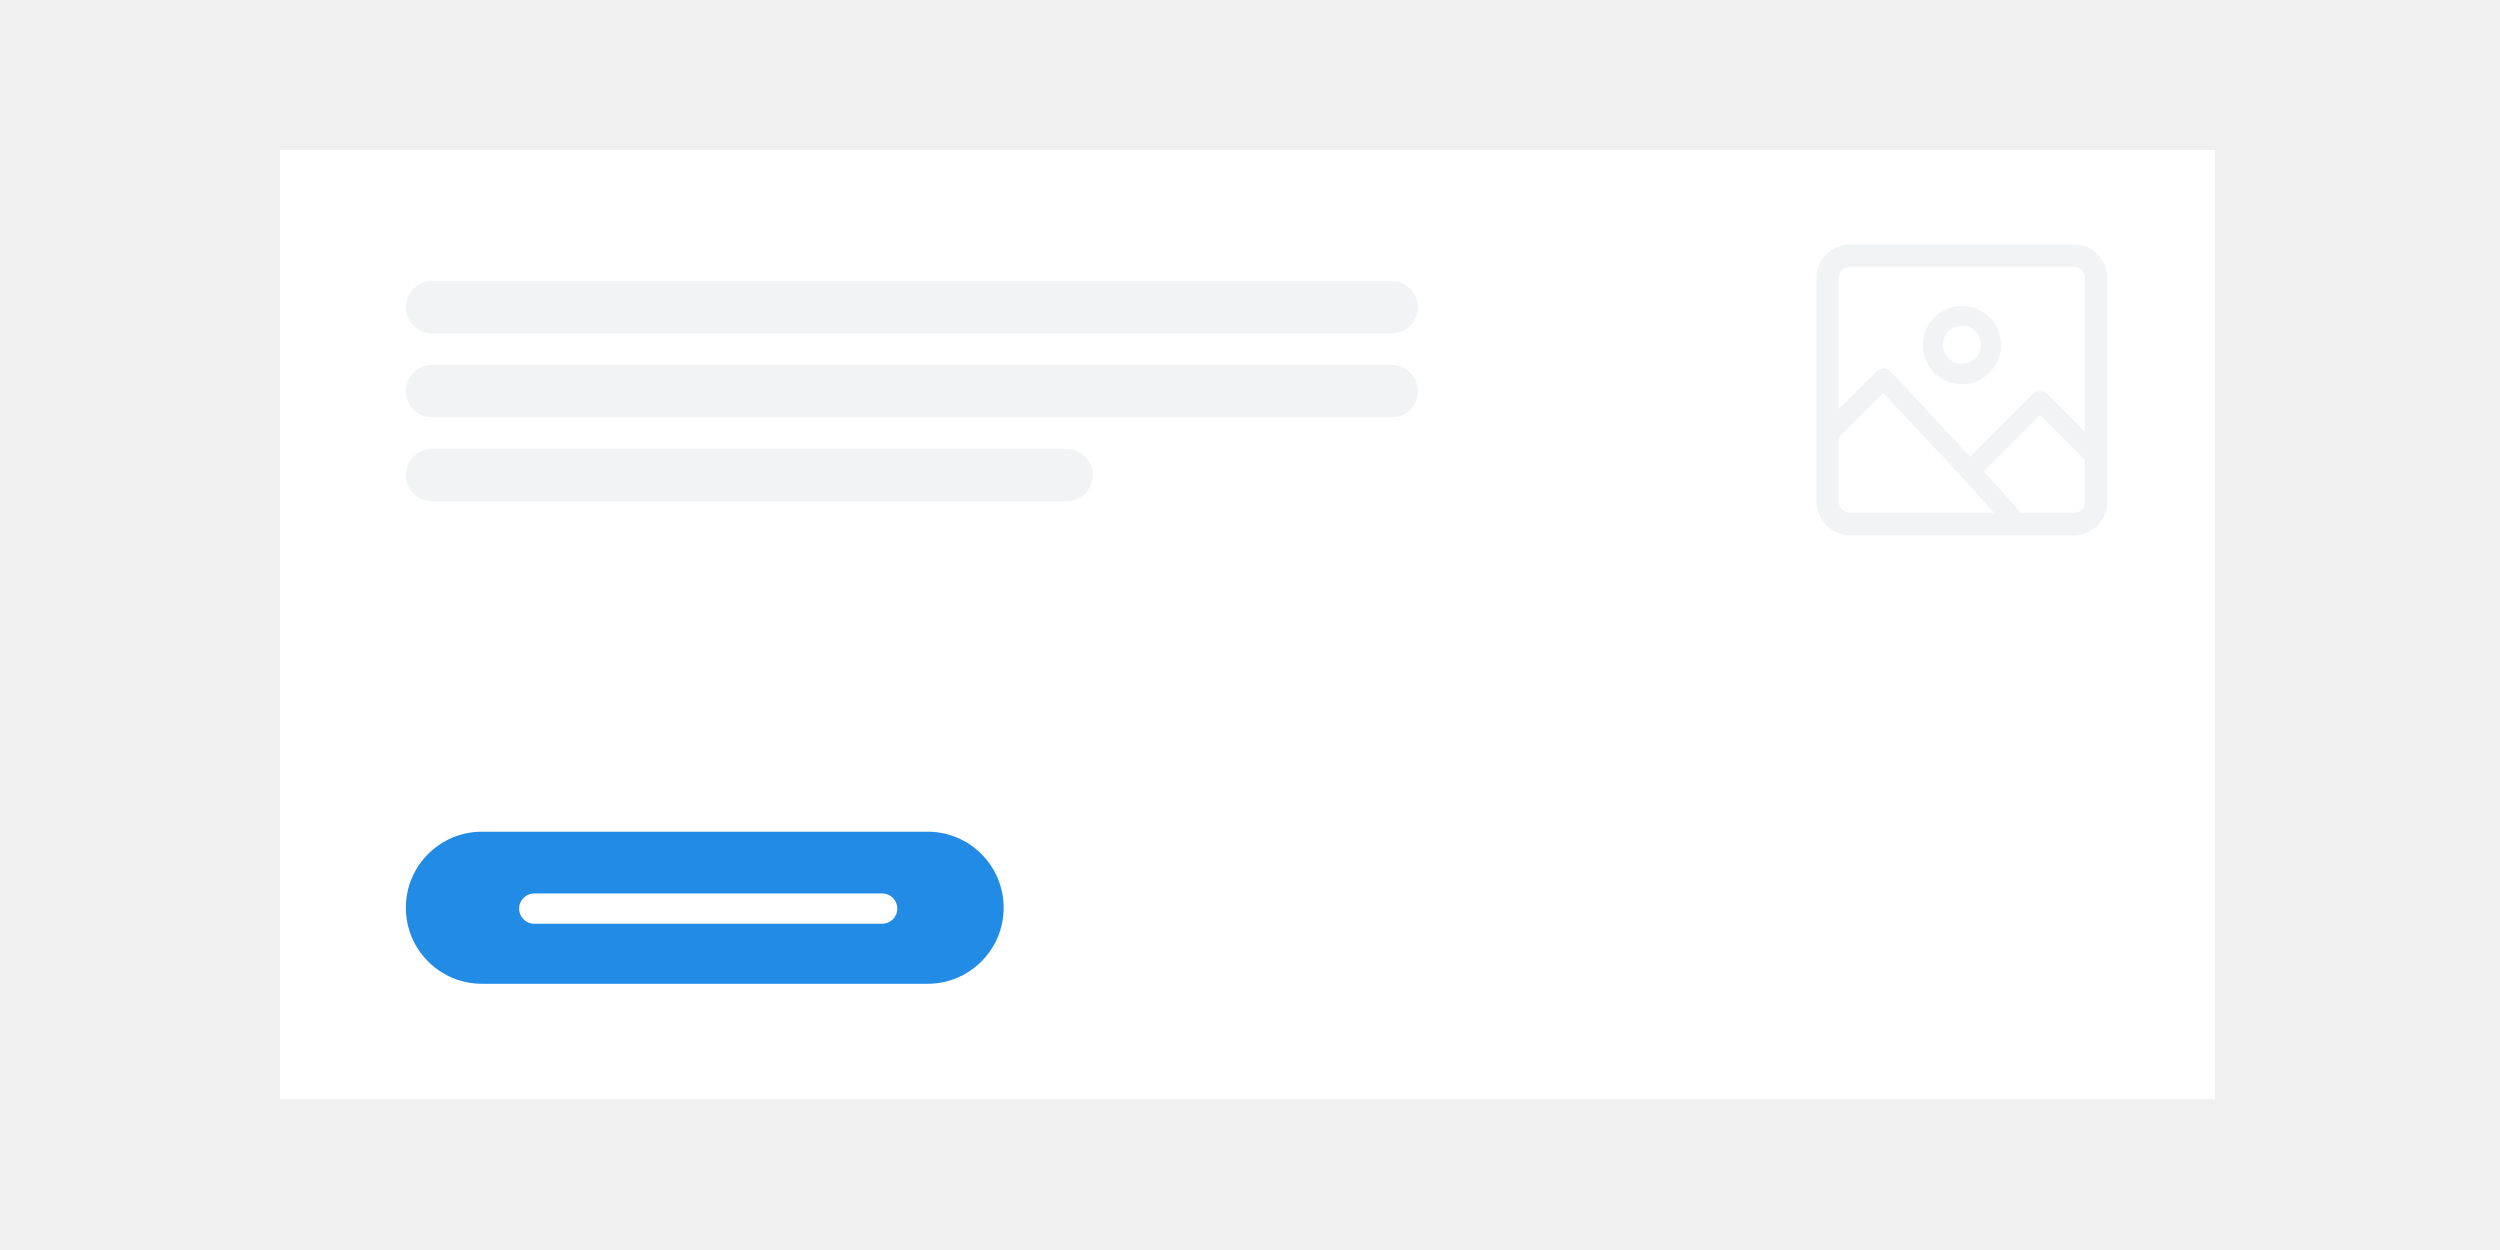
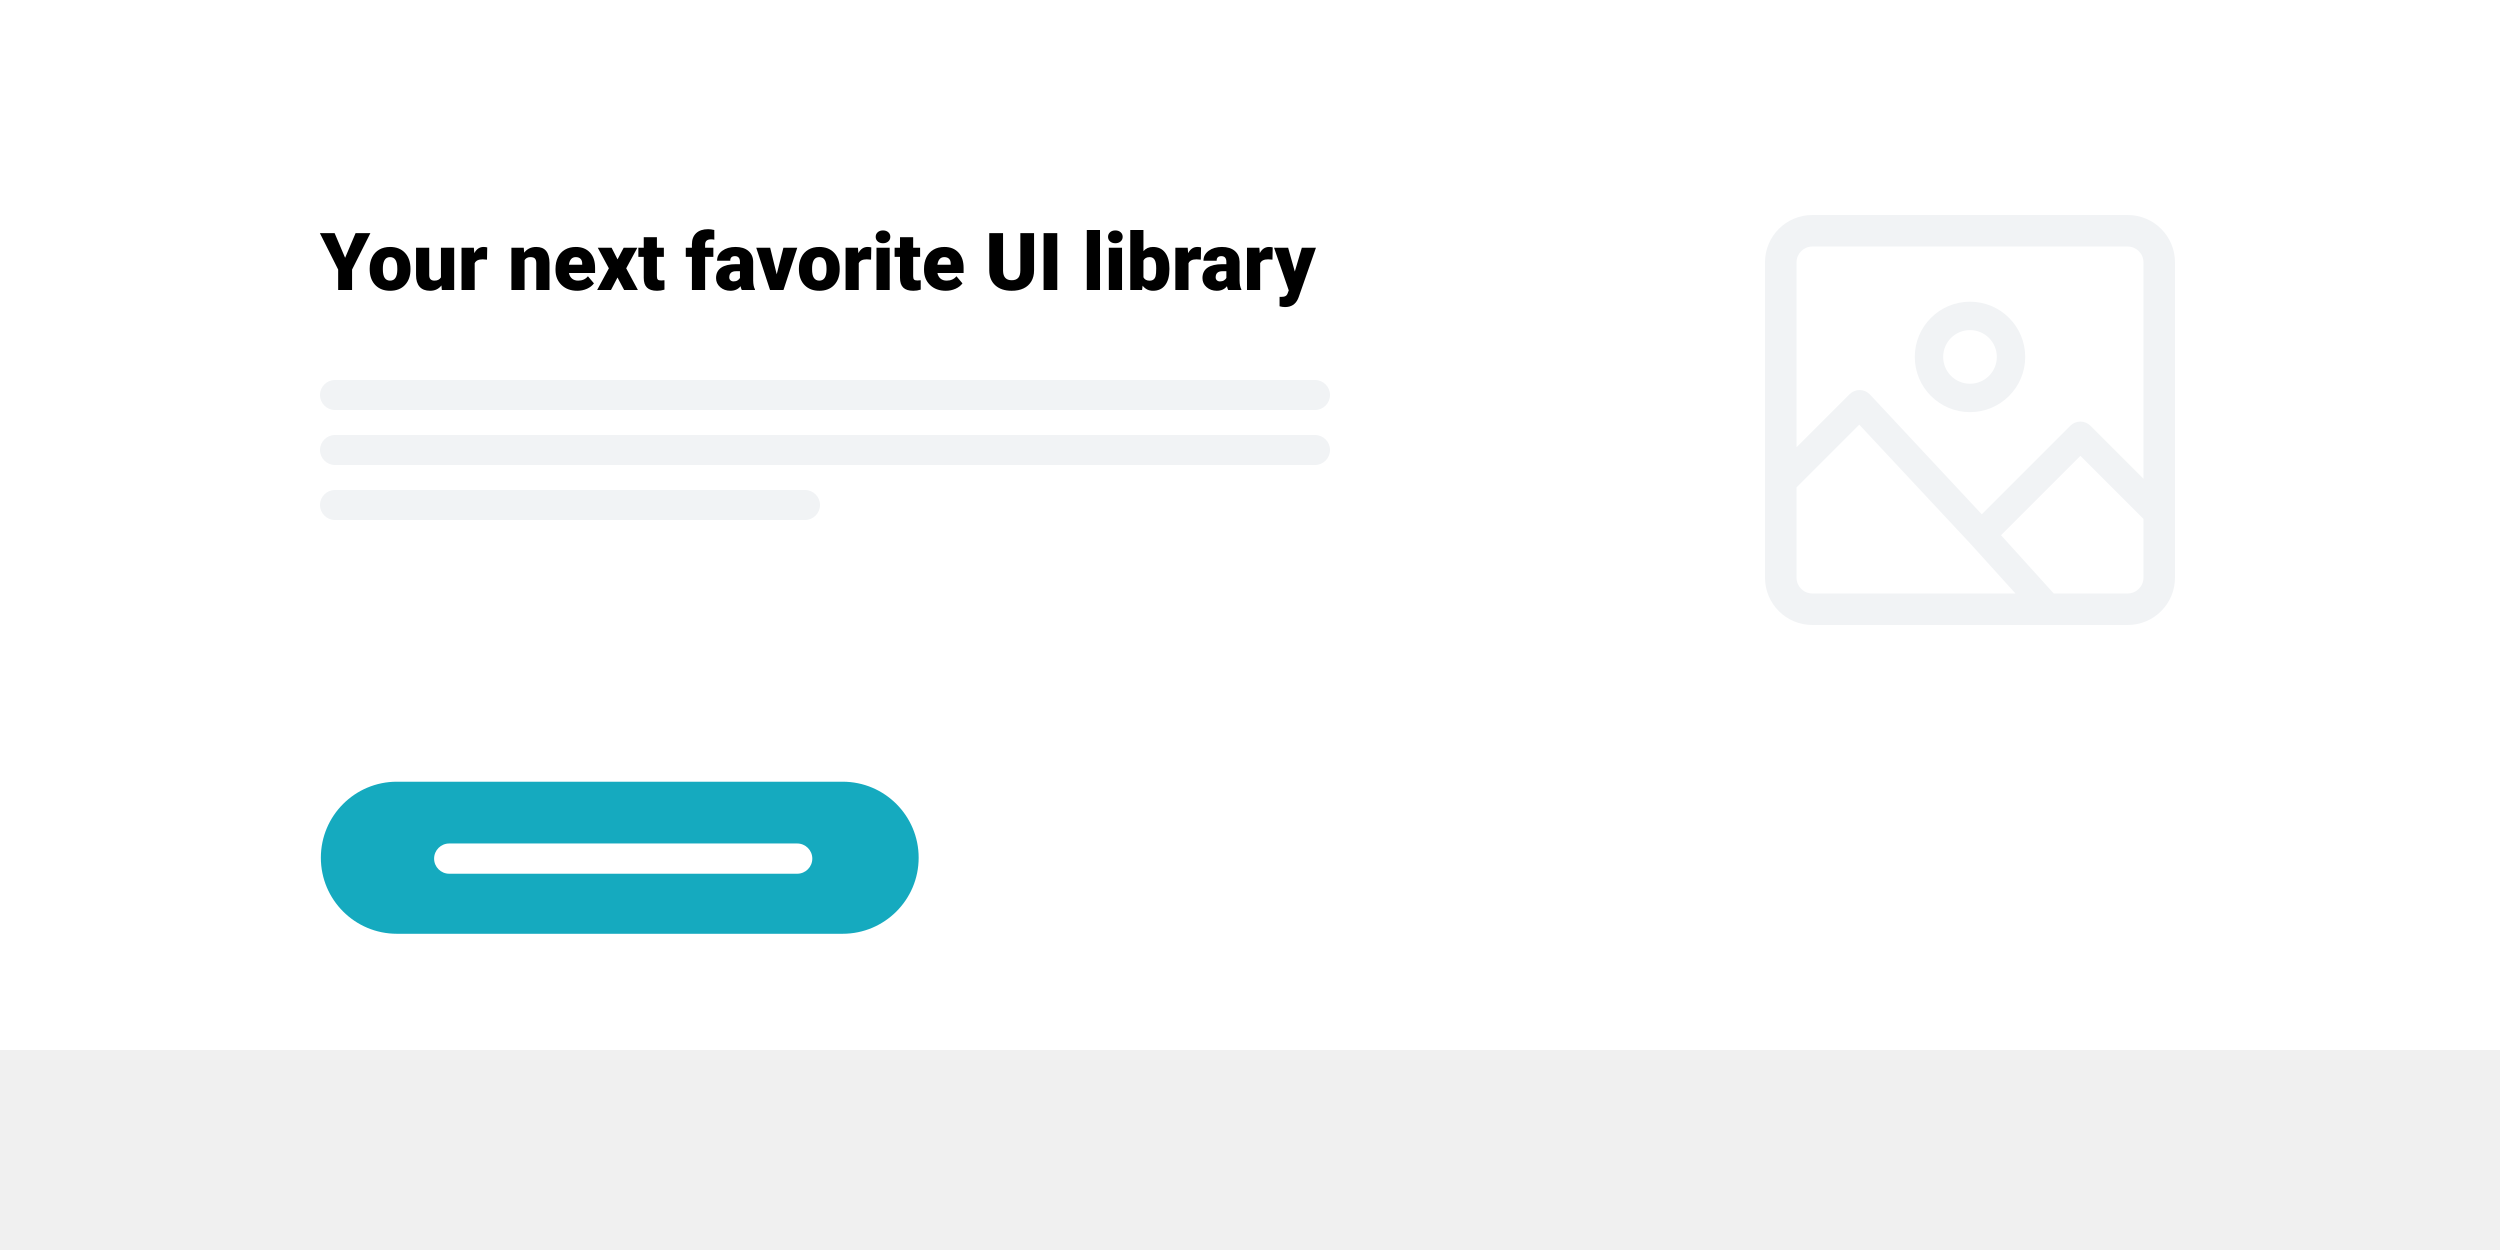
<svg xmlns="http://www.w3.org/2000/svg" fill="none" viewBox="0 0 500 250">
-   <path fill="#fff" d="M56 30h387v189.829H56z" />
-   <rect width="119.561" height="30.415" x="81.171" y="166.341" fill="#228BE6" rx="15.207" />
-   <rect width="75.641" height="6.05" x="103.82" y="178.697" fill="#fff" rx="3.025" />
-   <rect width="202.415" height="10.488" x="81.171" y="56.219" fill="#F1F3F5" rx="5.244" />
-   <rect width="202.415" height="10.488" x="81.171" y="73" fill="#F1F3F5" rx="5.244" />
-   <rect width="137.39" height="10.488" x="81.171" y="89.781" fill="#F1F3F5" rx="5.244" />
-   <path fill="#F1F3F5" fill-rule="evenodd" d="M370.005 48.878h44.748a6.712 6.712 0 016.712 6.712v44.748a6.712 6.712 0 01-6.712 6.712h-44.748a6.712 6.712 0 01-6.712-6.712V55.59a6.712 6.712 0 016.712-6.712zm0 4.475a2.238 2.238 0 00-2.238 2.237V81.83l7.526-7.526a2.014 2.014 0 012.896.05l15.861 16.991 12.567-12.566a2.014 2.014 0 012.848 0l7.525 7.525V55.59a2.238 2.238 0 00-2.237-2.237h-44.748zm-2.238 46.985V87.524l8.9-8.9 15.851 16.98 6.31 6.972h-28.823a2.238 2.238 0 01-2.238-2.238zm46.986 2.238h-10.494l-7.48-8.265 11.262-11.262L416.99 92v8.339a2.238 2.238 0 01-2.237 2.238zm-26.181-33.561a3.807 3.807 0 117.613 0 3.807 3.807 0 01-7.613 0zm3.807-7.835a7.835 7.835 0 100 15.67 7.835 7.835 0 000-15.67z" clip-rule="evenodd" />
+   <path fill="#fff" d="M0 0h500v210H0z" />
+   <rect width="119.561" height="30.415" x="64.171" y="156.341" fill="#15AABF" rx="15.207" />
+   <rect width="75.641" height="6.05" x="86.82" y="168.697" fill="#fff" rx="3.025" />
+   <rect width="202" height="6" x="64" y="76" fill="#F1F3F5" rx="3" />
+   <rect width="202" height="6" x="64" y="87" fill="#F1F3F5" rx="3" />
+   <rect width="100" height="6" x="64" y="98" fill="#F1F3F5" rx="3" />
+   <path fill="#000" d="M69.023 51.563l2.094-4.938h2.961l-3.664 7.29V58h-2.781v-4.086l-3.656-7.289h2.945l2.101 4.938zM73.938 53.695c0-.843.164-1.593.492-2.25.328-.661.8-1.169 1.414-1.523.614-.354 1.336-.531 2.164-.531 1.265 0 2.263.393 2.992 1.18.73.78 1.094 1.846 1.094 3.195v.093c0 1.318-.367 2.365-1.102 3.141-.729.77-1.719 1.156-2.969 1.156-1.203 0-2.169-.36-2.898-1.078-.73-.724-1.122-1.703-1.18-2.937l-.007-.446zm2.632.164c0 .782.123 1.355.368 1.72.244.364.606.546 1.085.546.938 0 1.417-.721 1.438-2.164v-.266c0-1.515-.484-2.273-1.453-2.273-.88 0-1.357.654-1.43 1.96l-.008.477zM88.29 57.086c-.558.714-1.31 1.07-2.259 1.07-.927 0-1.63-.268-2.11-.804-.473-.542-.71-1.318-.71-2.329v-5.476h2.633v5.492c0 .724.351 1.086 1.054 1.086.605 0 1.034-.216 1.29-.648v-5.93h2.648V58h-2.469l-.078-.914zM97.398 51.93l-.867-.063c-.828 0-1.36.26-1.594.781V58h-2.632v-8.453h2.468l.086 1.086c.443-.828 1.06-1.242 1.852-1.242.281 0 .526.03.734.093l-.047 2.446zM104.75 49.547l.086.992c.583-.766 1.388-1.148 2.414-1.148.88 0 1.536.263 1.969.789.437.526.664 1.317.679 2.375V58h-2.64v-5.336c0-.427-.086-.74-.258-.937-.172-.204-.484-.305-.938-.305-.515 0-.898.203-1.148.61V58h-2.633v-8.453h2.469zM115.453 58.156c-1.297 0-2.346-.385-3.148-1.156-.802-.776-1.203-1.784-1.203-3.023v-.22c0-.864.158-1.627.476-2.288a3.52 3.52 0 011.406-1.532c.615-.364 1.344-.546 2.188-.546 1.187 0 2.125.37 2.812 1.109.688.734 1.032 1.76 1.032 3.078v1.024h-5.235c.094.474.3.846.617 1.117.318.27.73.406 1.235.406.833 0 1.484-.292 1.953-.875l1.203 1.422c-.328.453-.794.815-1.398 1.086a4.727 4.727 0 01-1.938.398zm-.297-6.734c-.771 0-1.229.51-1.375 1.531h2.657v-.203c.01-.422-.097-.747-.321-.977-.224-.234-.544-.351-.961-.351zM123.508 51.875l1.226-2.328h2.735l-2.227 4.117L127.578 58h-2.75l-1.328-2.5-1.305 2.5h-2.765l2.343-4.336-2.218-4.117h2.765l1.188 2.328zM131.383 47.445v2.102h1.39v1.828h-1.39v3.867c0 .318.057.54.172.664.114.125.341.188.679.188.261 0 .48-.016.657-.047v1.883a4.863 4.863 0 01-1.485.226c-.906 0-1.575-.213-2.008-.64-.432-.427-.648-1.076-.648-1.946v-4.195h-1.078v-1.828h1.078v-2.102h2.633zM138.383 58v-6.625h-1.227v-1.828h1.227v-.672c0-.964.284-1.71.851-2.242.568-.531 1.365-.797 2.391-.797.375 0 .786.055 1.234.164l.008 1.938a2.398 2.398 0 00-.648-.07c-.797 0-1.196.343-1.196 1.03v.649h1.649v1.828h-1.649V58h-2.64zM148.359 58c-.093-.172-.177-.425-.25-.758-.484.61-1.161.914-2.031.914-.797 0-1.474-.24-2.031-.718-.557-.485-.836-1.092-.836-1.82 0-.918.338-1.61 1.016-2.079.677-.469 1.661-.703 2.953-.703h.812v-.445c0-.776-.336-1.164-1.008-1.164-.625 0-.937.307-.937.921h-2.633c0-.817.346-1.481 1.039-1.992.698-.51 1.586-.765 2.664-.765s1.93.263 2.555.789c.625.526.945 1.247.961 2.164v3.742c.01.776.13 1.37.359 1.781V58h-2.633zm-1.648-1.719c.328 0 .599-.07.812-.21.219-.141.375-.3.469-.477v-1.352h-.765c-.917 0-1.375.412-1.375 1.235 0 .24.08.434.242.586a.885.885 0 00.617.218zM155.344 54.867l1.336-5.32h2.773L156.695 58h-2.687l-2.758-8.453h2.781l1.313 5.32zM159.781 53.695c0-.843.164-1.593.492-2.25a3.52 3.52 0 011.415-1.523c.614-.354 1.335-.531 2.164-.531 1.265 0 2.263.393 2.992 1.18.729.78 1.094 1.846 1.094 3.195v.093c0 1.318-.368 2.365-1.102 3.141-.729.77-1.719 1.156-2.969 1.156-1.203 0-2.169-.36-2.898-1.078-.729-.724-1.123-1.703-1.18-2.937l-.008-.446zm2.633.164c0 .782.122 1.355.367 1.72.245.364.607.546 1.086.546.938 0 1.417-.721 1.438-2.164v-.266c0-1.515-.485-2.273-1.453-2.273-.881 0-1.357.654-1.43 1.96l-.008.477zM174.211 51.93l-.867-.063c-.828 0-1.36.26-1.594.781V58h-2.633v-8.453h2.469l.086 1.086c.443-.828 1.06-1.242 1.851-1.242.282 0 .526.03.735.093l-.047 2.446zM177.938 58h-2.641v-8.453h2.641V58zm-2.797-10.633c0-.375.135-.682.406-.922s.622-.36 1.055-.36c.432 0 .783.12 1.054.36s.406.547.406.922-.135.683-.406.922c-.271.24-.622.36-1.054.36-.433 0-.784-.12-1.055-.36a1.174 1.174 0 01-.406-.922zM182.633 47.445v2.102h1.39v1.828h-1.39v3.867c0 .318.057.54.172.664.114.125.341.188.679.188.261 0 .48-.016.657-.047v1.883a4.863 4.863 0 01-1.485.226c-.906 0-1.575-.213-2.008-.64-.432-.427-.648-1.076-.648-1.946v-4.195h-1.078v-1.828H180v-2.102h2.633zM189.156 58.156c-1.297 0-2.346-.385-3.148-1.156-.802-.776-1.203-1.784-1.203-3.023v-.22c0-.864.159-1.627.476-2.288a3.515 3.515 0 011.407-1.532c.614-.364 1.343-.546 2.187-.546 1.187 0 2.125.37 2.813 1.109.687.734 1.031 1.76 1.031 3.078v1.024h-5.235c.094.474.3.846.618 1.117.317.27.729.406 1.234.406.833 0 1.484-.292 1.953-.875l1.203 1.422c-.328.453-.794.815-1.398 1.086a4.727 4.727 0 01-1.938.398zm-.297-6.734c-.77 0-1.229.51-1.375 1.531h2.657v-.203c.01-.422-.097-.747-.321-.977-.224-.234-.544-.351-.961-.351zM206.812 46.625v7.445c0 .844-.179 1.576-.539 2.196a3.5 3.5 0 01-1.546 1.406c-.672.323-1.467.484-2.383.484-1.386 0-2.477-.36-3.274-1.078-.797-.719-1.203-1.703-1.218-2.953v-7.5h2.757v7.555c.032 1.245.61 1.867 1.735 1.867.567 0 .997-.156 1.289-.469.291-.312.437-.82.437-1.523v-7.43h2.742zM211.453 58h-2.734V46.625h2.734V58zM220 58h-2.641V46H220v12zM224.406 58h-2.64v-8.453h2.64V58zm-2.797-10.633c0-.375.136-.682.407-.922.27-.24.622-.36 1.054-.36.433 0 .784.12 1.055.36.271.24.406.547.406.922s-.135.683-.406.922c-.271.24-.622.36-1.055.36-.432 0-.784-.12-1.054-.36a1.175 1.175 0 01-.407-.922zM233.883 53.844c0 1.385-.287 2.45-.86 3.195-.572.745-1.38 1.117-2.421 1.117-.86 0-1.553-.34-2.079-1.023l-.109.867h-2.359V46h2.633v4.227c.489-.558 1.122-.836 1.898-.836 1.052 0 1.865.377 2.437 1.132.573.756.86 1.818.86 3.188v.133zm-2.641-.164c0-.813-.109-1.39-.328-1.735-.213-.349-.544-.523-.992-.523-.594 0-1.005.226-1.234.68v3.359c.223.448.64.672 1.25.672.619 0 1.013-.302 1.179-.906.084-.297.125-.813.125-1.547zM240.164 51.93l-.867-.063c-.828 0-1.359.26-1.594.781V58h-2.633v-8.453h2.469l.086 1.086c.443-.828 1.06-1.242 1.852-1.242.281 0 .526.03.734.093l-.047 2.446zM245.641 58c-.094-.172-.177-.425-.25-.758-.485.61-1.162.914-2.032.914-.797 0-1.474-.24-2.031-.718-.557-.485-.836-1.092-.836-1.82 0-.918.339-1.61 1.016-2.079.677-.469 1.661-.703 2.953-.703h.812v-.445c0-.776-.335-1.164-1.007-1.164-.625 0-.938.307-.938.921h-2.633c0-.817.347-1.481 1.039-1.992.698-.51 1.586-.765 2.664-.765 1.079 0 1.93.263 2.555.789.625.526.945 1.247.961 2.164v3.742c.01.776.13 1.37.359 1.781V58h-2.632zm-1.649-1.719c.328 0 .599-.07.813-.21.218-.141.375-.3.468-.477v-1.352h-.765c-.917 0-1.375.412-1.375 1.235 0 .24.081.434.242.586a.885.885 0 00.617.218zM254.492 51.93l-.867-.063c-.828 0-1.359.26-1.594.781V58h-2.633v-8.453h2.469l.086 1.086c.443-.828 1.06-1.242 1.852-1.242.281 0 .526.03.734.093l-.047 2.446zM258.961 54.313l1.406-4.766h2.821l-3.446 9.867-.148.36c-.49 1.093-1.354 1.64-2.594 1.64-.344 0-.706-.052-1.086-.156v-1.883h.344c.37 0 .651-.055.844-.164.197-.104.343-.294.437-.57l.211-.563-2.938-8.531h2.813l1.336 4.766z" />
+   <path fill="#F1F3F5" fill-rule="evenodd" d="M362.462 43h63.076A9.462 9.462 0 01435 52.462v63.076a9.462 9.462 0 01-9.462 9.462h-63.076a9.462 9.462 0 01-9.462-9.462V52.462A9.462 9.462 0 01362.462 43zm0 6.308a3.154 3.154 0 00-3.154 3.154v36.985l10.608-10.608a2.838 2.838 0 014.082.07l22.358 23.952 17.714-17.714a2.838 2.838 0 014.014 0l10.608 10.608V52.462a3.154 3.154 0 00-3.154-3.154h-63.076zm-3.154 66.23V97.476l12.545-12.545 22.343 23.935 8.894 9.826h-40.628a3.154 3.154 0 01-3.154-3.154zm66.23 3.154h-14.791l-10.544-11.65 15.874-15.874 12.615 12.615v11.755a3.154 3.154 0 01-3.154 3.154zm-36.904-47.307a5.366 5.366 0 1110.732-.001 5.366 5.366 0 01-10.732 0zM394 60.34c-6.099 0-11.043 4.944-11.043 11.044 0 6.099 4.944 11.043 11.043 11.043 6.099 0 11.043-4.944 11.043-11.043 0-6.1-4.944-11.044-11.043-11.044z" clip-rule="evenodd" />
</svg>
